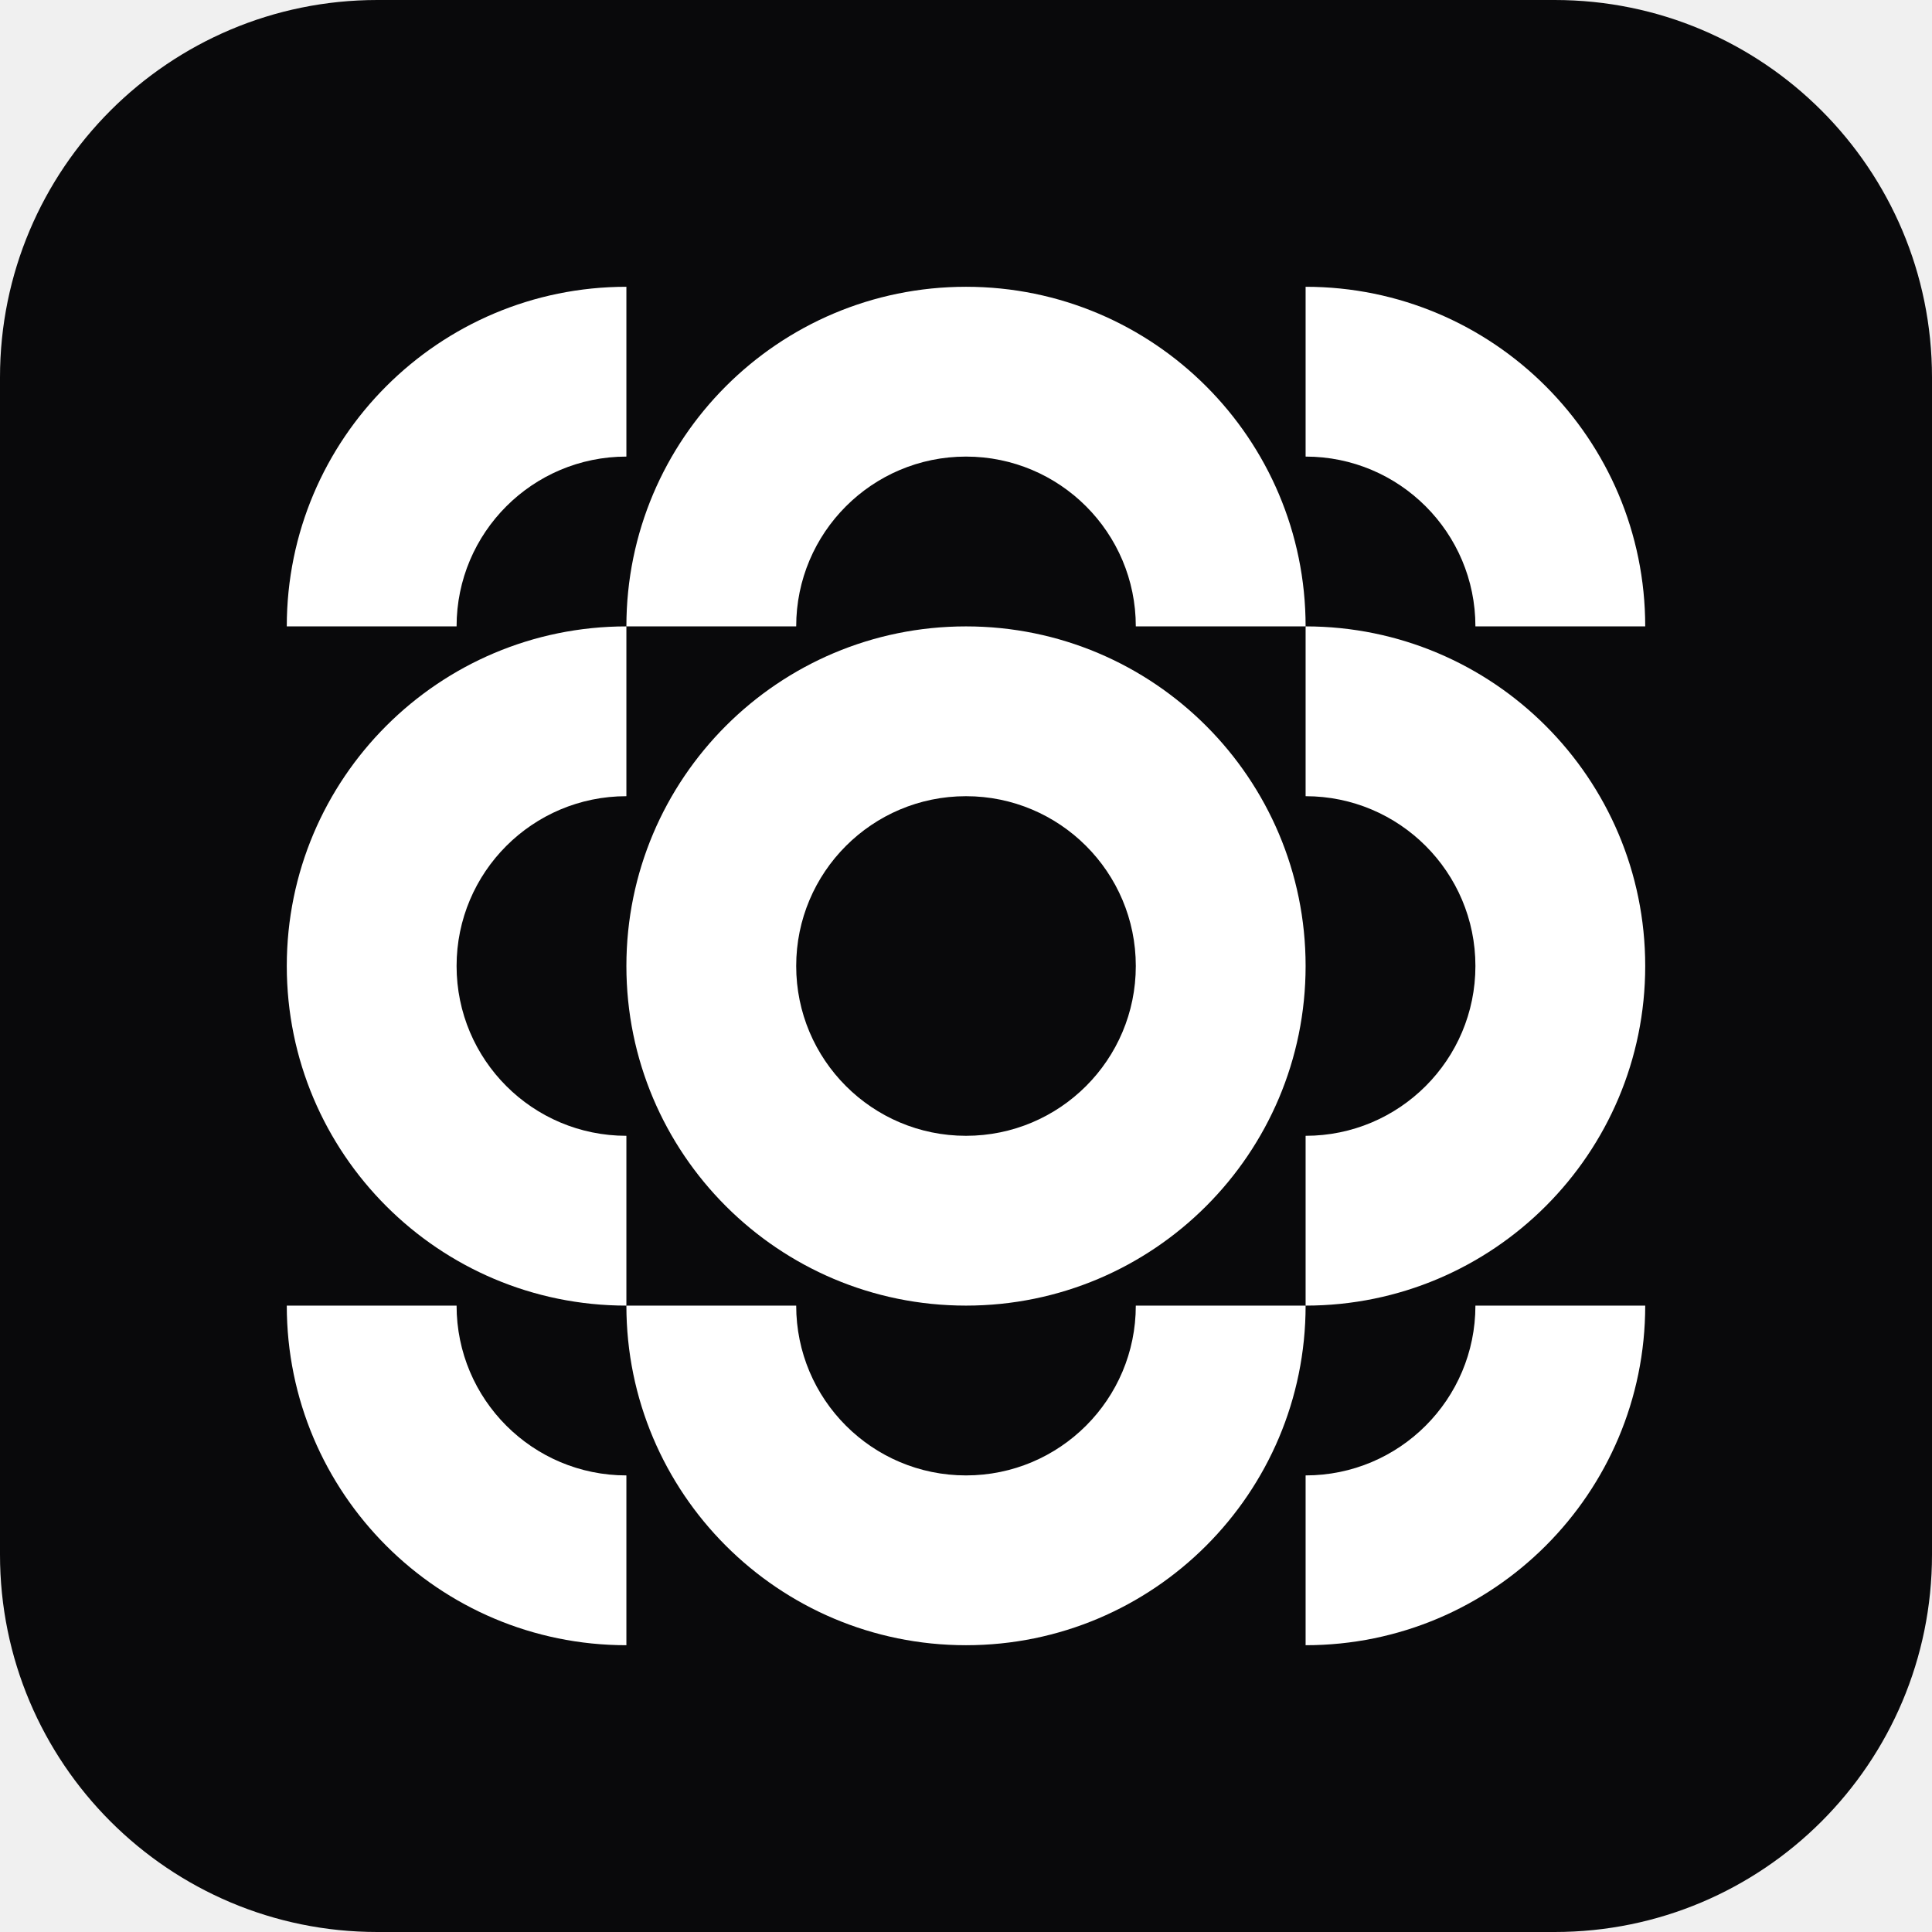
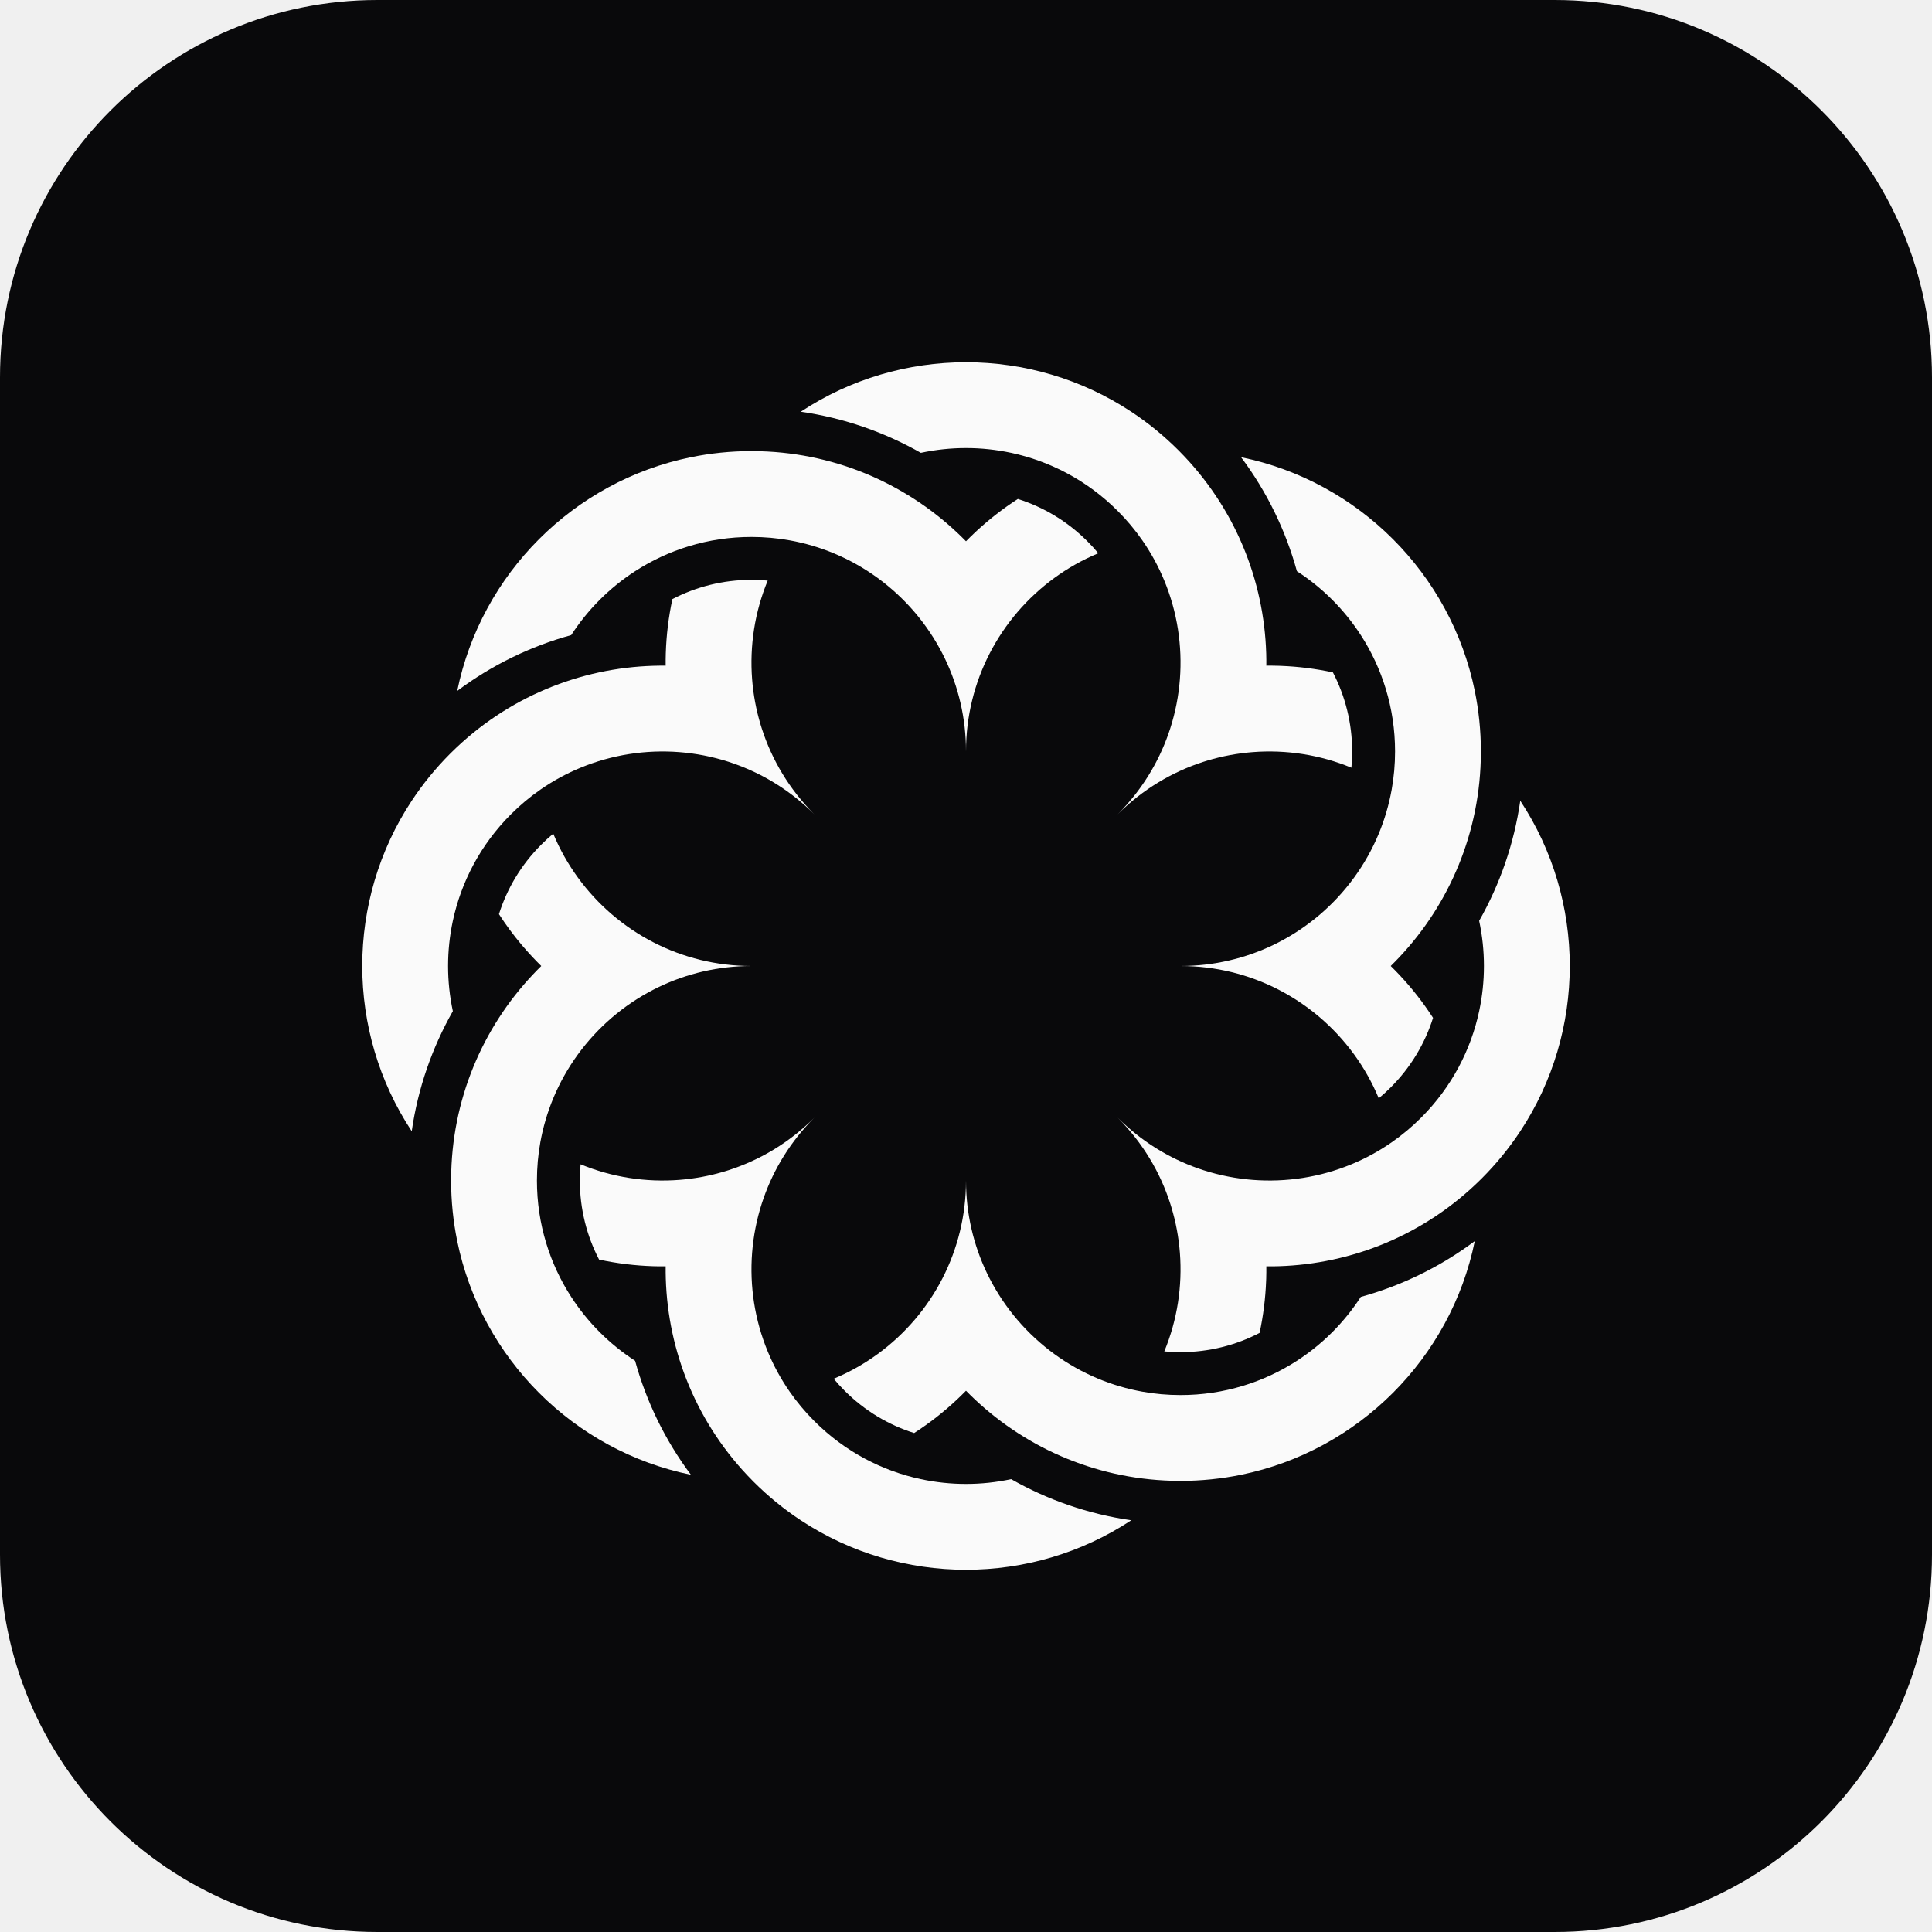
<svg xmlns="http://www.w3.org/2000/svg" width="128" height="128" viewBox="0 0 128 128" fill="none">
  <rect width="128" height="128" rx="25" fill="#09090B" />
-   <path d="M64 19C76.426 19 86.5 29.074 86.5 41.5H75.25C75.25 35.287 70.213 30.25 64 30.25C57.787 30.25 52.75 35.287 52.75 41.5L41.5 41.5C41.5 29.074 51.574 19 64 19Z" fill="white" />
-   <path d="M41.5 86.5C29.074 86.5 19 76.426 19 64C19 51.574 29.074 41.5 41.5 41.5V52.75C35.287 52.75 30.25 57.787 30.25 64C30.25 70.213 35.287 75.25 41.5 75.25V86.5Z" fill="white" />
-   <path d="M86.5 86.5C86.5 98.926 76.426 109 64 109C51.574 109 41.5 98.926 41.5 86.5H52.75C52.75 92.713 57.787 97.75 64 97.75C70.213 97.75 75.25 92.713 75.25 86.5H86.5Z" fill="white" />
-   <path d="M86.5 86.5C98.926 86.5 109 76.426 109 64C109 51.574 98.926 41.5 86.5 41.5V52.75C92.713 52.75 97.75 57.787 97.75 64C97.75 70.213 92.713 75.25 86.5 75.25V86.5Z" fill="white" />
-   <path fill-rule="evenodd" clip-rule="evenodd" d="M64 86.5C76.426 86.5 86.5 76.426 86.5 64C86.5 51.574 76.426 41.5 64 41.5C51.574 41.5 41.5 51.574 41.5 64C41.5 76.426 51.574 86.5 64 86.5ZM64 75.25C70.213 75.25 75.25 70.213 75.25 64C75.25 57.787 70.213 52.75 64 52.75C57.787 52.75 52.75 57.787 52.75 64C52.75 70.213 57.787 75.25 64 75.25Z" fill="white" />
-   <path d="M30.25 41.5C30.25 35.287 35.287 30.25 41.5 30.25V19C29.074 19 19 29.074 19 41.5H30.25Z" fill="white" />
-   <path d="M97.75 41.5C97.75 35.287 92.713 30.25 86.5 30.25V19C98.926 19 109 29.074 109 41.5H97.75Z" fill="white" />
-   <path d="M97.75 86.5C97.75 92.713 92.713 97.75 86.5 97.75V109C98.926 109 109 98.926 109 86.5H97.75Z" fill="white" />
-   <path d="M30.25 86.5C30.25 92.713 35.287 97.75 41.5 97.75V109C29.074 109 19 98.926 19 86.5H30.25Z" fill="white" />
+   <path d="M64 49.786C64 47.449 64.564 45.243 65.564 43.298L65.564 43.297L65.571 43.284C66.079 42.299 66.699 41.38 67.414 40.545C68.857 38.861 70.686 37.518 72.765 36.654C72.539 36.381 72.297 36.115 72.04 35.859C70.705 34.523 69.119 33.589 67.435 33.057C66.471 33.679 65.565 34.382 64.725 35.156C64.677 35.201 64.628 35.246 64.58 35.292C64.383 35.477 64.189 35.667 64 35.86C63.81 35.667 63.617 35.477 63.42 35.292C62.54 34.464 61.585 33.715 60.565 33.057C59.539 32.395 58.449 31.824 57.305 31.357C55.01 30.419 52.5 29.898 49.87 29.888C49.842 29.887 49.814 29.887 49.786 29.887C48.412 29.887 47.071 30.027 45.775 30.292C38.004 31.883 31.883 38.004 30.292 45.775C32.604 44.045 35.17 42.812 37.844 42.076C38.939 40.384 40.384 38.939 42.076 37.844C43.173 37.134 44.374 36.571 45.652 36.184C46.96 35.786 48.348 35.573 49.786 35.573C50.651 35.573 51.497 35.65 52.318 35.798C53.332 35.98 54.308 36.27 55.235 36.654C57.314 37.518 59.143 38.861 60.586 40.545C61.304 41.384 61.926 42.307 62.436 43.298C62.492 43.408 62.548 43.519 62.602 43.631C63.498 45.493 64 47.581 64 49.786Z" fill="#FAFAFA" />
+   <path d="M74.05 53.95C75.704 52.297 77.662 51.136 79.745 50.467C79.823 50.442 79.902 50.418 79.981 50.394C80.967 50.096 81.98 49.908 82.999 49.829C85.21 49.658 87.454 50.002 89.534 50.862C89.567 50.508 89.584 50.149 89.584 49.786C89.584 47.898 89.124 46.116 88.309 44.548C87.174 44.304 86.021 44.16 84.865 44.116C84.814 44.114 84.762 44.112 84.71 44.11C84.439 44.102 84.169 44.099 83.898 44.102C83.901 43.831 83.898 43.56 83.89 43.29C83.853 42.082 83.707 40.877 83.451 39.691C83.194 38.497 82.827 37.323 82.348 36.184C81.388 33.898 79.982 31.755 78.13 29.888C78.11 29.868 78.091 29.848 78.071 29.828C77.099 28.857 76.052 28.006 74.948 27.278C68.328 22.907 59.672 22.907 53.052 27.278C55.91 27.689 58.597 28.632 61.008 30.002C62.978 29.58 65.022 29.58 66.992 30.002C68.27 30.276 69.518 30.728 70.695 31.357C71.901 32.001 73.034 32.832 74.05 33.849C74.662 34.459 75.205 35.112 75.682 35.798C76.27 36.643 76.755 37.538 77.138 38.466C77.998 40.546 78.342 42.79 78.171 45.001C78.086 46.102 77.873 47.194 77.533 48.255C77.495 48.373 77.455 48.491 77.414 48.608C76.731 50.559 75.61 52.39 74.05 53.95Z" fill="#FAFAFA" />
+   <path d="M78.213 64C80.551 64 82.757 64.564 84.702 65.564L84.716 65.571C85.701 66.079 86.62 66.699 87.455 67.414C89.139 68.857 90.482 70.686 91.346 72.765C91.619 72.539 91.885 72.297 92.141 72.04C93.477 70.705 94.411 69.119 94.943 67.435C94.285 66.415 93.536 65.46 92.708 64.58C92.523 64.383 92.333 64.189 92.14 64C92.333 63.81 92.523 63.617 92.708 63.42C93.536 62.54 94.285 61.585 94.943 60.565C95.606 59.539 96.176 58.449 96.643 57.305C97.581 55.01 98.102 52.5 98.112 49.87C98.112 49.842 98.112 49.814 98.112 49.786C98.112 48.412 97.973 47.071 97.708 45.775C96.117 38.004 89.996 31.883 82.225 30.292C83.955 32.604 85.188 35.17 85.924 37.844C87.616 38.939 89.061 40.384 90.156 42.076C90.866 43.173 91.429 44.374 91.816 45.652C92.214 46.96 92.427 48.348 92.427 49.786C92.427 50.651 92.35 51.497 92.202 52.318C92.02 53.332 91.73 54.308 91.346 55.235C90.482 57.314 89.139 59.143 87.455 60.586C86.616 61.304 85.693 61.926 84.702 62.436C84.592 62.492 84.481 62.548 84.369 62.602C82.507 63.498 80.419 64 78.213 64Z" fill="#FAFAFA" />
+   <path d="M74.05 74.05C75.704 75.704 76.864 77.662 77.533 79.745C77.558 79.823 77.582 79.902 77.606 79.981C77.904 80.967 78.092 81.98 78.171 82.999C78.342 85.21 77.998 87.454 77.138 89.534C77.492 89.567 77.851 89.584 78.213 89.584C80.103 89.584 81.884 89.124 83.451 88.309C83.696 87.174 83.84 86.021 83.884 84.865C83.886 84.814 83.888 84.762 83.89 84.71C83.898 84.439 83.901 84.169 83.898 83.898C84.169 83.901 84.439 83.898 84.71 83.89C85.918 83.853 87.123 83.707 88.309 83.451C89.502 83.194 90.677 82.827 91.816 82.348C94.102 81.388 96.245 79.982 98.112 78.13C98.132 78.11 98.152 78.091 98.172 78.071C99.143 77.099 99.994 76.052 100.722 74.948C105.093 68.328 105.093 59.672 100.722 53.052C100.311 55.91 99.368 58.597 97.998 61.008C98.42 62.978 98.42 65.022 97.998 66.992C97.724 68.27 97.272 69.518 96.643 70.695C95.999 71.901 95.168 73.034 94.151 74.05C93.54 74.662 92.888 75.205 92.202 75.682C91.357 76.27 90.462 76.755 89.534 77.138C87.454 77.998 85.21 78.342 82.999 78.171C81.898 78.086 80.805 77.873 79.745 77.533C79.627 77.495 79.509 77.455 79.392 77.414C77.441 76.731 75.61 75.61 74.05 74.05Z" fill="#FAFAFA" />
+   <path d="M64 78.214C64 80.551 63.436 82.757 62.436 84.702L62.429 84.716C61.921 85.701 61.301 86.62 60.586 87.455C59.143 89.139 57.314 90.482 55.235 91.346C55.461 91.619 55.703 91.885 55.96 92.141C57.295 93.477 58.881 94.411 60.565 94.943C61.579 94.289 62.53 93.544 63.406 92.722L63.42 92.708C63.617 92.523 63.81 92.333 64 92.14C64.189 92.333 64.383 92.523 64.58 92.708C65.46 93.536 66.415 94.285 67.435 94.943C68.46 95.606 69.551 96.176 70.695 96.643C72.99 97.581 75.5 98.102 78.13 98.112C78.158 98.112 78.186 98.113 78.213 98.113C79.588 98.113 80.929 97.973 82.225 97.708C89.996 96.117 96.117 89.996 97.708 82.225C95.396 83.955 92.83 85.188 90.156 85.924C89.061 87.616 87.616 89.061 85.924 90.156C84.827 90.866 83.626 91.429 82.348 91.816C81.04 92.214 79.652 92.427 78.213 92.427C77.349 92.427 76.503 92.35 75.682 92.202C74.668 92.02 73.692 91.73 72.765 91.346C70.686 90.482 68.857 89.139 67.414 87.455C66.696 86.616 66.073 85.693 65.564 84.702C65.507 84.592 65.452 84.481 65.398 84.369C64.502 82.507 64 80.419 64 78.214Z" fill="#FAFAFA" />
+   <path d="M53.95 74.05C52.297 75.704 50.338 76.864 48.255 77.533C48.177 77.558 48.098 77.582 48.019 77.606C47.033 77.904 46.02 78.092 45.001 78.171C42.79 78.342 40.546 77.998 38.466 77.138C38.432 77.492 38.416 77.851 38.416 78.214C38.416 80.103 38.876 81.884 39.691 83.451C40.877 83.707 42.082 83.853 43.29 83.89C43.56 83.898 43.831 83.901 44.102 83.898C44.099 84.169 44.102 84.439 44.11 84.71C44.147 85.918 44.293 87.123 44.548 88.309C44.806 89.503 45.173 90.677 45.652 91.816C46.612 94.102 48.018 96.245 49.87 98.112C49.89 98.132 49.91 98.152 49.929 98.172C50.901 99.143 51.948 99.994 53.052 100.722C59.672 105.093 68.328 105.093 74.948 100.722C72.09 100.311 69.403 99.368 66.992 97.998C65.022 98.42 62.978 98.42 61.008 97.998C59.73 97.724 58.482 97.272 57.305 96.643C56.099 95.999 54.966 95.168 53.95 94.151C53.339 93.54 52.795 92.888 52.318 92.202C51.73 91.357 51.245 90.462 50.862 89.534C50.002 87.454 49.658 85.21 49.829 82.999C49.914 81.898 50.127 80.805 50.467 79.745C50.505 79.627 50.545 79.509 50.586 79.392C51.269 77.441 52.39 75.61 53.95 74.05Z" fill="#FAFAFA" />
+   <path d="M40.545 67.414C41.384 66.696 42.307 66.073 43.298 65.564C43.408 65.508 43.519 65.452 43.631 65.398C45.493 64.502 47.581 64 49.786 64C47.449 64 45.243 63.436 43.298 62.436L43.297 62.435L43.284 62.429C42.299 61.921 41.38 61.301 40.545 60.586C38.861 59.143 37.518 57.314 36.654 55.235C36.381 55.461 36.115 55.703 35.859 55.96C34.523 57.295 33.589 58.881 33.057 60.565C33.511 61.269 34.008 61.942 34.545 62.581C34.786 62.867 35.035 63.147 35.292 63.42C35.477 63.617 35.667 63.81 35.86 64C35.667 64.189 35.477 64.383 35.292 64.58C34.464 65.46 33.715 66.415 33.057 67.435C32.395 68.46 31.824 69.551 31.357 70.695C30.419 72.99 29.898 75.5 29.888 78.13C29.887 78.158 29.887 78.186 29.887 78.214C29.887 79.588 30.027 80.929 30.292 82.225C31.883 89.996 38.004 96.117 45.775 97.708C44.045 95.396 42.812 92.83 42.076 90.156C40.384 89.061 38.939 87.616 37.844 85.924C37.134 84.827 36.571 83.626 36.184 82.348C35.786 81.04 35.573 79.652 35.573 78.214C35.573 77.349 35.65 76.503 35.798 75.682C35.98 74.668 36.27 73.692 36.654 72.765C37.518 70.686 38.861 68.857 40.545 67.414Z" fill="#FAFAFA" />
+   <path d="M45.001 49.829C46.102 49.914 47.194 50.127 48.255 50.467C48.373 50.505 48.491 50.545 48.608 50.586C50.559 51.269 52.39 52.39 53.95 53.95C52.297 52.297 51.136 50.338 50.467 48.255C50.442 48.177 50.418 48.098 50.394 48.019C50.096 47.033 49.908 46.02 49.829 45.001C49.658 42.79 50.002 40.546 50.862 38.466C50.508 38.432 50.149 38.416 49.786 38.416C47.898 38.416 46.116 38.876 44.548 39.691C44.293 40.877 44.147 42.082 44.11 43.29C44.102 43.56 44.099 43.831 44.102 44.102C43.831 44.099 43.56 44.102 43.29 44.11C42.082 44.147 40.877 44.293 39.691 44.548C38.497 44.806 37.323 45.173 36.184 45.652C33.898 46.612 31.755 48.018 29.888 49.87C29.868 49.89 29.848 49.91 29.828 49.929C28.857 50.901 28.006 51.948 27.278 53.052C22.907 59.672 22.907 68.328 27.278 74.948C27.689 72.09 28.632 69.403 30.002 66.992C29.58 65.022 29.58 62.978 30.002 61.008C30.276 59.73 30.728 58.482 31.357 57.305C32.001 56.099 32.832 54.966 33.849 53.95C34.459 53.339 35.112 52.795 35.798 52.318C36.643 51.73 37.538 51.245 38.466 50.862C40.546 50.002 42.79 49.658 45.001 49.829Z" fill="#FAFAFA" />
</svg>
